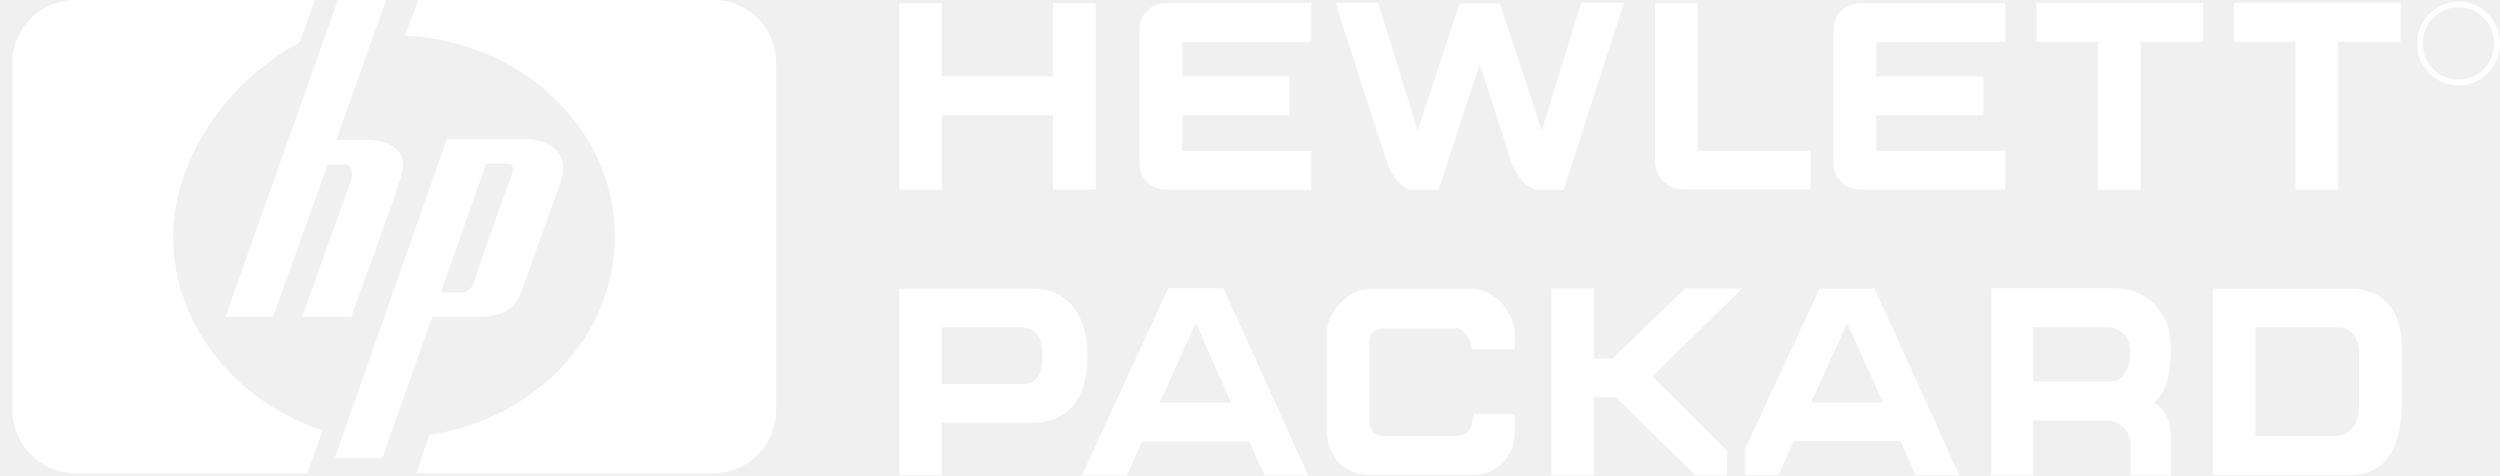
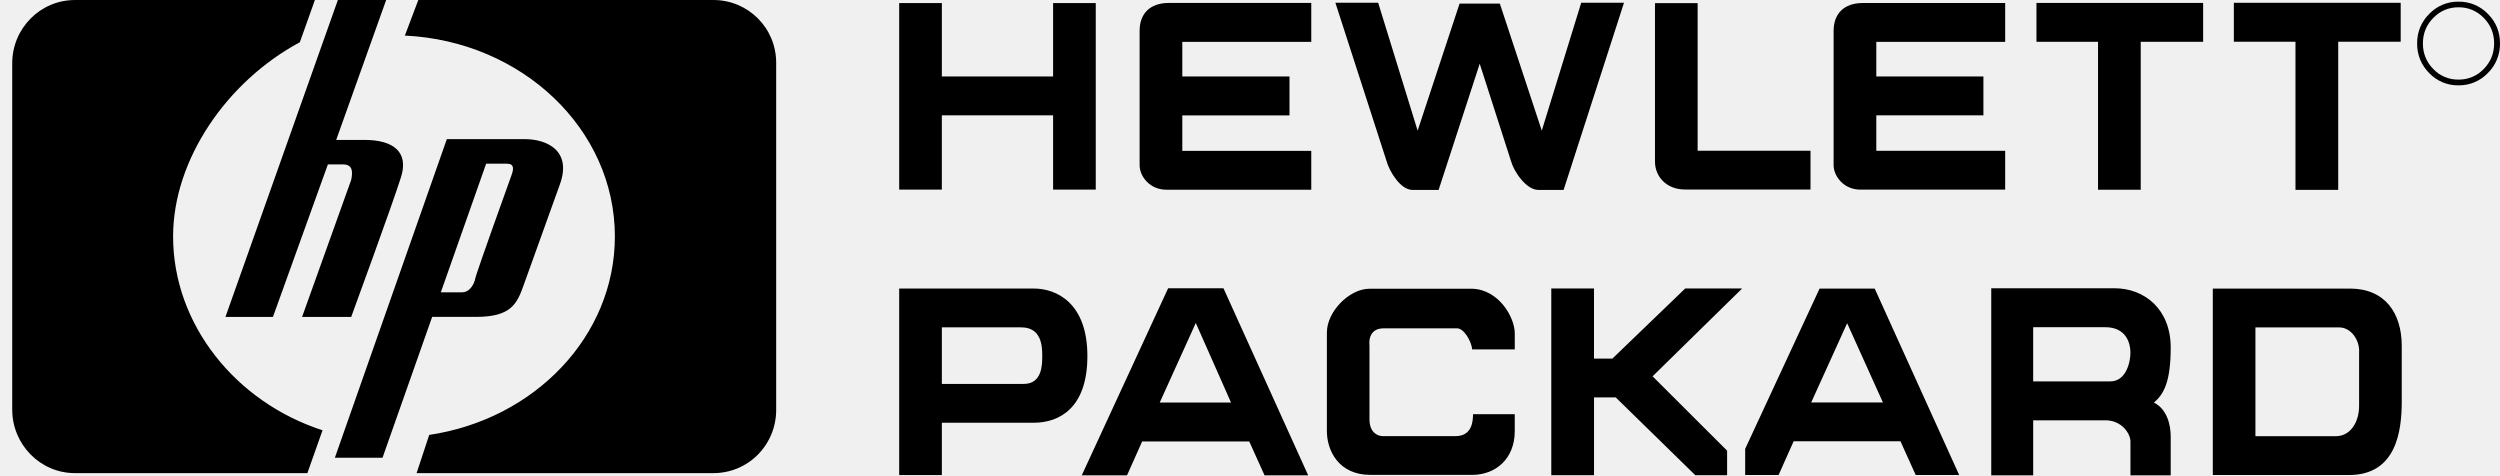
<svg xmlns="http://www.w3.org/2000/svg" width="142" height="27">
-   <path d="M69.493 16.373L74.305 27h-2.478l-.868-1.923h-6.086L64.015 27h-2.572l4.907-10.627h3.143zm50.612 0c1.715 0 3.191 1.202 3.191 3.366 0 1.923-.38 2.644-.953 3.126.762.384.953 1.297.953 1.922v2.211h-2.286v-1.922c0-.433-.477-1.203-1.43-1.203h-4.095V27h-2.382V16.373zm-29.566.01v3.984h1.046l4.138-3.984h3.234l-5.09 4.991 4.233 4.224v1.392h-1.808l-4.517-4.416H90.54v4.416h-2.427V16.383h2.427zm-31.815.006c1.282 0 3.04.815 3.04 3.835 0 2.973-1.616 3.787-3.041 3.787h-5.226v2.973h-2.423V16.389zm74.75.002c1.995 0 2.945 1.39 2.945 3.259v3.237c-.012 1.508-.265 4.094-2.992 4.094h-7.74v-10.59zm-26.99.003l4.797 10.585h-2.47l-.865-1.916h-6.067l-.854 1.916h-1.899v-1.485l4.225-9.1h3.133zm-22.863.006c1.518.047 2.418 1.627 2.418 2.536v.908H83.62c-.049-.479-.475-1.195-.854-1.195h-4.175c-.947 0-.805.956-.805.956v4.21c0 .766.474.957.759.957h4.126c.9 0 .997-.765.997-1.244h2.37v.957c0 1.58-1.09 2.488-2.417 2.488h-5.787c-1.803 0-2.467-1.388-2.467-2.488v-5.598c0-1.195 1.28-2.487 2.419-2.487zM40.52 0c1.97 0 3.567 1.58 3.567 3.57v19.72a3.6 3.6 0 01-1.046 2.539 3.537 3.537 0 01-2.52 1.044H23.662l.718-2.17c5.98-.888 10.545-5.597 10.545-11.273 0-6.106-5.283-11.094-11.929-11.409L23.76 0h16.76zM17.886 0l-.855 2.4c-4.115 2.205-7.199 6.638-7.199 11.03 0 4.998 3.55 9.408 8.488 11.01l-.861 2.433H4.252c-1.965 0-3.558-1.625-3.558-3.61V3.598C.693 1.614 2.285.004 4.252.001h13.634zm11.91 7.902c1.328 0 2.705.698 1.993 2.605l-2.041 5.677c-.38 1.07-.712 1.815-2.706 1.815h-2.495L21.727 26H19.02l6.36-18.098zm103.062 10.694h-4.75v6.18h4.56c.854 0 1.329-.814 1.329-1.724v-3.02c.049-.669-.426-1.436-1.14-1.436zm-64.937-.252l-2.048 4.52h4.049l-2.001-4.52zm36.997.014l-2.042 4.502h4.074l-2.032-4.502zm-46.907.236h-4.514v3.212h4.656c1.046 0 1.046-1.102 1.046-1.581v-.07c-.003-.512-.054-1.56-1.188-1.56zm61.568-.009h-4.095v3.077h4.382c.905 0 1.143-1.106 1.143-1.634 0-.53-.238-1.443-1.43-1.443zM21.934 0l-2.838 7.947h1.609c1.655 0 2.507.696 2.081 2.086-.426 1.39-2.838 7.969-2.838 7.969h-2.79l2.79-7.784c.094-.464.094-.88-.472-.88h-.852l-3.121 8.664h-2.697V18L19.191 0h2.743zM28.8 9.298h-1.187l-2.574 7.305h1.197c.475 0 .712-.512.76-.791.003-.017.012-.051.028-.102l.063-.198c.146-.442.447-1.301.77-2.213l.177-.5c.505-1.419 1.003-2.803 1.003-2.803.142-.372.19-.698-.237-.698zM78.28.156l2.241 7.264L82.904.204h2.287l2.382 7.216 2.24-7.264h2.43l-3.43 10.632h-1.43c-.715-.001-1.405-1.083-1.549-1.612L84.048 3.62l-2.335 7.168h-1.477c-.715 0-1.335-1.106-1.478-1.635L75.85.156h2.43zm58.079.002V2.37h-3.548v8.413h-2.428V2.37h-3.5V.158h9.476zM74.48.167v2.21h-7.325v1.968h6.088v2.208h-6.088v2.016h7.325v2.207h-8.228c-.952 0-1.522-.768-1.522-1.392V1.751c0-.96.57-1.584 1.664-1.584h8.086zm50.658-.002v2.21h-3.545v8.401h-2.425V2.375h-3.497V.165h9.467zm-11.244.006v2.206h-7.32v1.967h6.084V6.55h-6.084v2.015h7.32v2.206h-8.223c-.952 0-1.522-.767-1.522-1.391V1.755c0-.96.57-1.584 1.664-1.584h8.08zM53.497.174v4.17h6.319V.175h2.423v10.595h-2.423v-4.22h-6.32v4.22h-2.422V.174h2.423zm42.929.004V8.56h6.41v2.204h-7.123c-1.092 0-1.71-.766-1.71-1.58V.177h2.423zm43.216-.084c.627-.01 1.23.24 1.669.692.458.462.689 1.021.689 1.677.01.634-.24 1.243-.69 1.686a2.26 2.26 0 01-1.668.699 2.244 2.244 0 01-1.665-.699 2.317 2.317 0 01-.683-1.686 2.3 2.3 0 01.69-1.677 2.255 2.255 0 011.658-.692zm.001.32c-.56 0-1.036.2-1.431.602-.394.399-.59.881-.59 1.446-.01.546.202 1.073.587 1.457a1.93 1.93 0 001.433.602c.54.009 1.06-.21 1.434-.602.394-.402.59-.887.59-1.457 0-.565-.196-1.047-.59-1.446a1.941 1.941 0 00-1.433-.602z" fill="#fff" fill-rule="nonzero" />
+   <path d="M69.493 16.373L74.305 27h-2.478l-.868-1.923h-6.086L64.015 27h-2.572l4.907-10.627h3.143zm50.612 0c1.715 0 3.191 1.202 3.191 3.366 0 1.923-.38 2.644-.953 3.126.762.384.953 1.297.953 1.922v2.211h-2.286v-1.922c0-.433-.477-1.203-1.43-1.203h-4.095V27h-2.382V16.373zm-29.566.01v3.984h1.046l4.138-3.984h3.234l-5.09 4.991 4.233 4.224v1.392h-1.808l-4.517-4.416H90.54v4.416h-2.427V16.383h2.427zm-31.815.006c1.282 0 3.04.815 3.04 3.835 0 2.973-1.616 3.787-3.041 3.787h-5.226v2.973h-2.423V16.389zm74.75.002c1.995 0 2.945 1.39 2.945 3.259v3.237c-.012 1.508-.265 4.094-2.992 4.094h-7.74v-10.59zm-26.99.003l4.797 10.585h-2.47l-.865-1.916h-6.067l-.854 1.916h-1.899v-1.485l4.225-9.1h3.133zm-22.863.006c1.518.047 2.418 1.627 2.418 2.536v.908H83.62c-.049-.479-.475-1.195-.854-1.195h-4.175c-.947 0-.805.956-.805.956v4.21c0 .766.474.957.759.957h4.126c.9 0 .997-.765.997-1.244h2.37v.957c0 1.58-1.09 2.488-2.417 2.488h-5.787c-1.803 0-2.467-1.388-2.467-2.488v-5.598c0-1.195 1.28-2.487 2.419-2.487zM40.52 0c1.97 0 3.567 1.58 3.567 3.57v19.72a3.6 3.6 0 01-1.046 2.539 3.537 3.537 0 01-2.52 1.044H23.662l.718-2.17c5.98-.888 10.545-5.597 10.545-11.273 0-6.106-5.283-11.094-11.929-11.409L23.76 0h16.76zM17.886 0l-.855 2.4c-4.115 2.205-7.199 6.638-7.199 11.03 0 4.998 3.55 9.408 8.488 11.01l-.861 2.433H4.252c-1.965 0-3.558-1.625-3.558-3.61V3.598C.693 1.614 2.285.004 4.252.001h13.634zm11.91 7.902c1.328 0 2.705.698 1.993 2.605l-2.041 5.677c-.38 1.07-.712 1.815-2.706 1.815h-2.495L21.727 26H19.02l6.36-18.098zm103.062 10.694h-4.75v6.18h4.56c.854 0 1.329-.814 1.329-1.724v-3.02c.049-.669-.426-1.436-1.14-1.436zm-64.937-.252l-2.048 4.52h4.049l-2.001-4.52zm36.997.014l-2.042 4.502h4.074l-2.032-4.502zm-46.907.236h-4.514v3.212h4.656c1.046 0 1.046-1.102 1.046-1.581v-.07c-.003-.512-.054-1.56-1.188-1.56zm61.568-.009h-4.095v3.077h4.382c.905 0 1.143-1.106 1.143-1.634 0-.53-.238-1.443-1.43-1.443zM21.934 0l-2.838 7.947h1.609c1.655 0 2.507.696 2.081 2.086-.426 1.39-2.838 7.969-2.838 7.969h-2.79l2.79-7.784c.094-.464.094-.88-.472-.88h-.852l-3.121 8.664h-2.697V18L19.191 0h2.743zM28.8 9.298h-1.187l-2.574 7.305h1.197c.475 0 .712-.512.76-.791.003-.017.012-.051.028-.102l.063-.198c.146-.442.447-1.301.77-2.213l.177-.5c.505-1.419 1.003-2.803 1.003-2.803.142-.372.19-.698-.237-.698zM78.28.156l2.241 7.264L82.904.204h2.287l2.382 7.216 2.24-7.264h2.43l-3.43 10.632h-1.43c-.715-.001-1.405-1.083-1.549-1.612L84.048 3.62l-2.335 7.168h-1.477c-.715 0-1.335-1.106-1.478-1.635L75.85.156h2.43zm58.079.002V2.37h-3.548v8.413h-2.428V2.37h-3.5V.158h9.476zM74.48.167v2.21h-7.325v1.968h6.088v2.208h-6.088v2.016h7.325v2.207h-8.228c-.952 0-1.522-.768-1.522-1.392V1.751c0-.96.57-1.584 1.664-1.584h8.086zm50.658-.002v2.21h-3.545v8.401h-2.425V2.375h-3.497V.165h9.467zm-11.244.006v2.206h-7.32v1.967h6.084V6.55h-6.084v2.015h7.32v2.206h-8.223c-.952 0-1.522-.767-1.522-1.391V1.755c0-.96.57-1.584 1.664-1.584h8.08zM53.497.174v4.17h6.319V.175h2.423v10.595h-2.423v-4.22h-6.32v4.22h-2.422V.174h2.423zm42.929.004V8.56h6.41v2.204h-7.123c-1.092 0-1.71-.766-1.71-1.58V.177h2.423zm43.216-.084c.627-.01 1.23.24 1.669.692.458.462.689 1.021.689 1.677.01.634-.24 1.243-.69 1.686a2.26 2.26 0 01-1.668.699 2.244 2.244 0 01-1.665-.699 2.317 2.317 0 01-.683-1.686 2.3 2.3 0 01.69-1.677 2.255 2.255 0 011.658-.692zm.001.32c-.56 0-1.036.2-1.431.602-.394.399-.59.881-.59 1.446-.01.546.202 1.073.587 1.457a1.93 1.93 0 001.433.602c.54.009 1.06-.21 1.434-.602.394-.402.59-.887.59-1.457 0-.565-.196-1.047-.59-1.446a1.941 1.941 0 00-1.433-.602z" fill-rule="nonzero" />
</svg>
